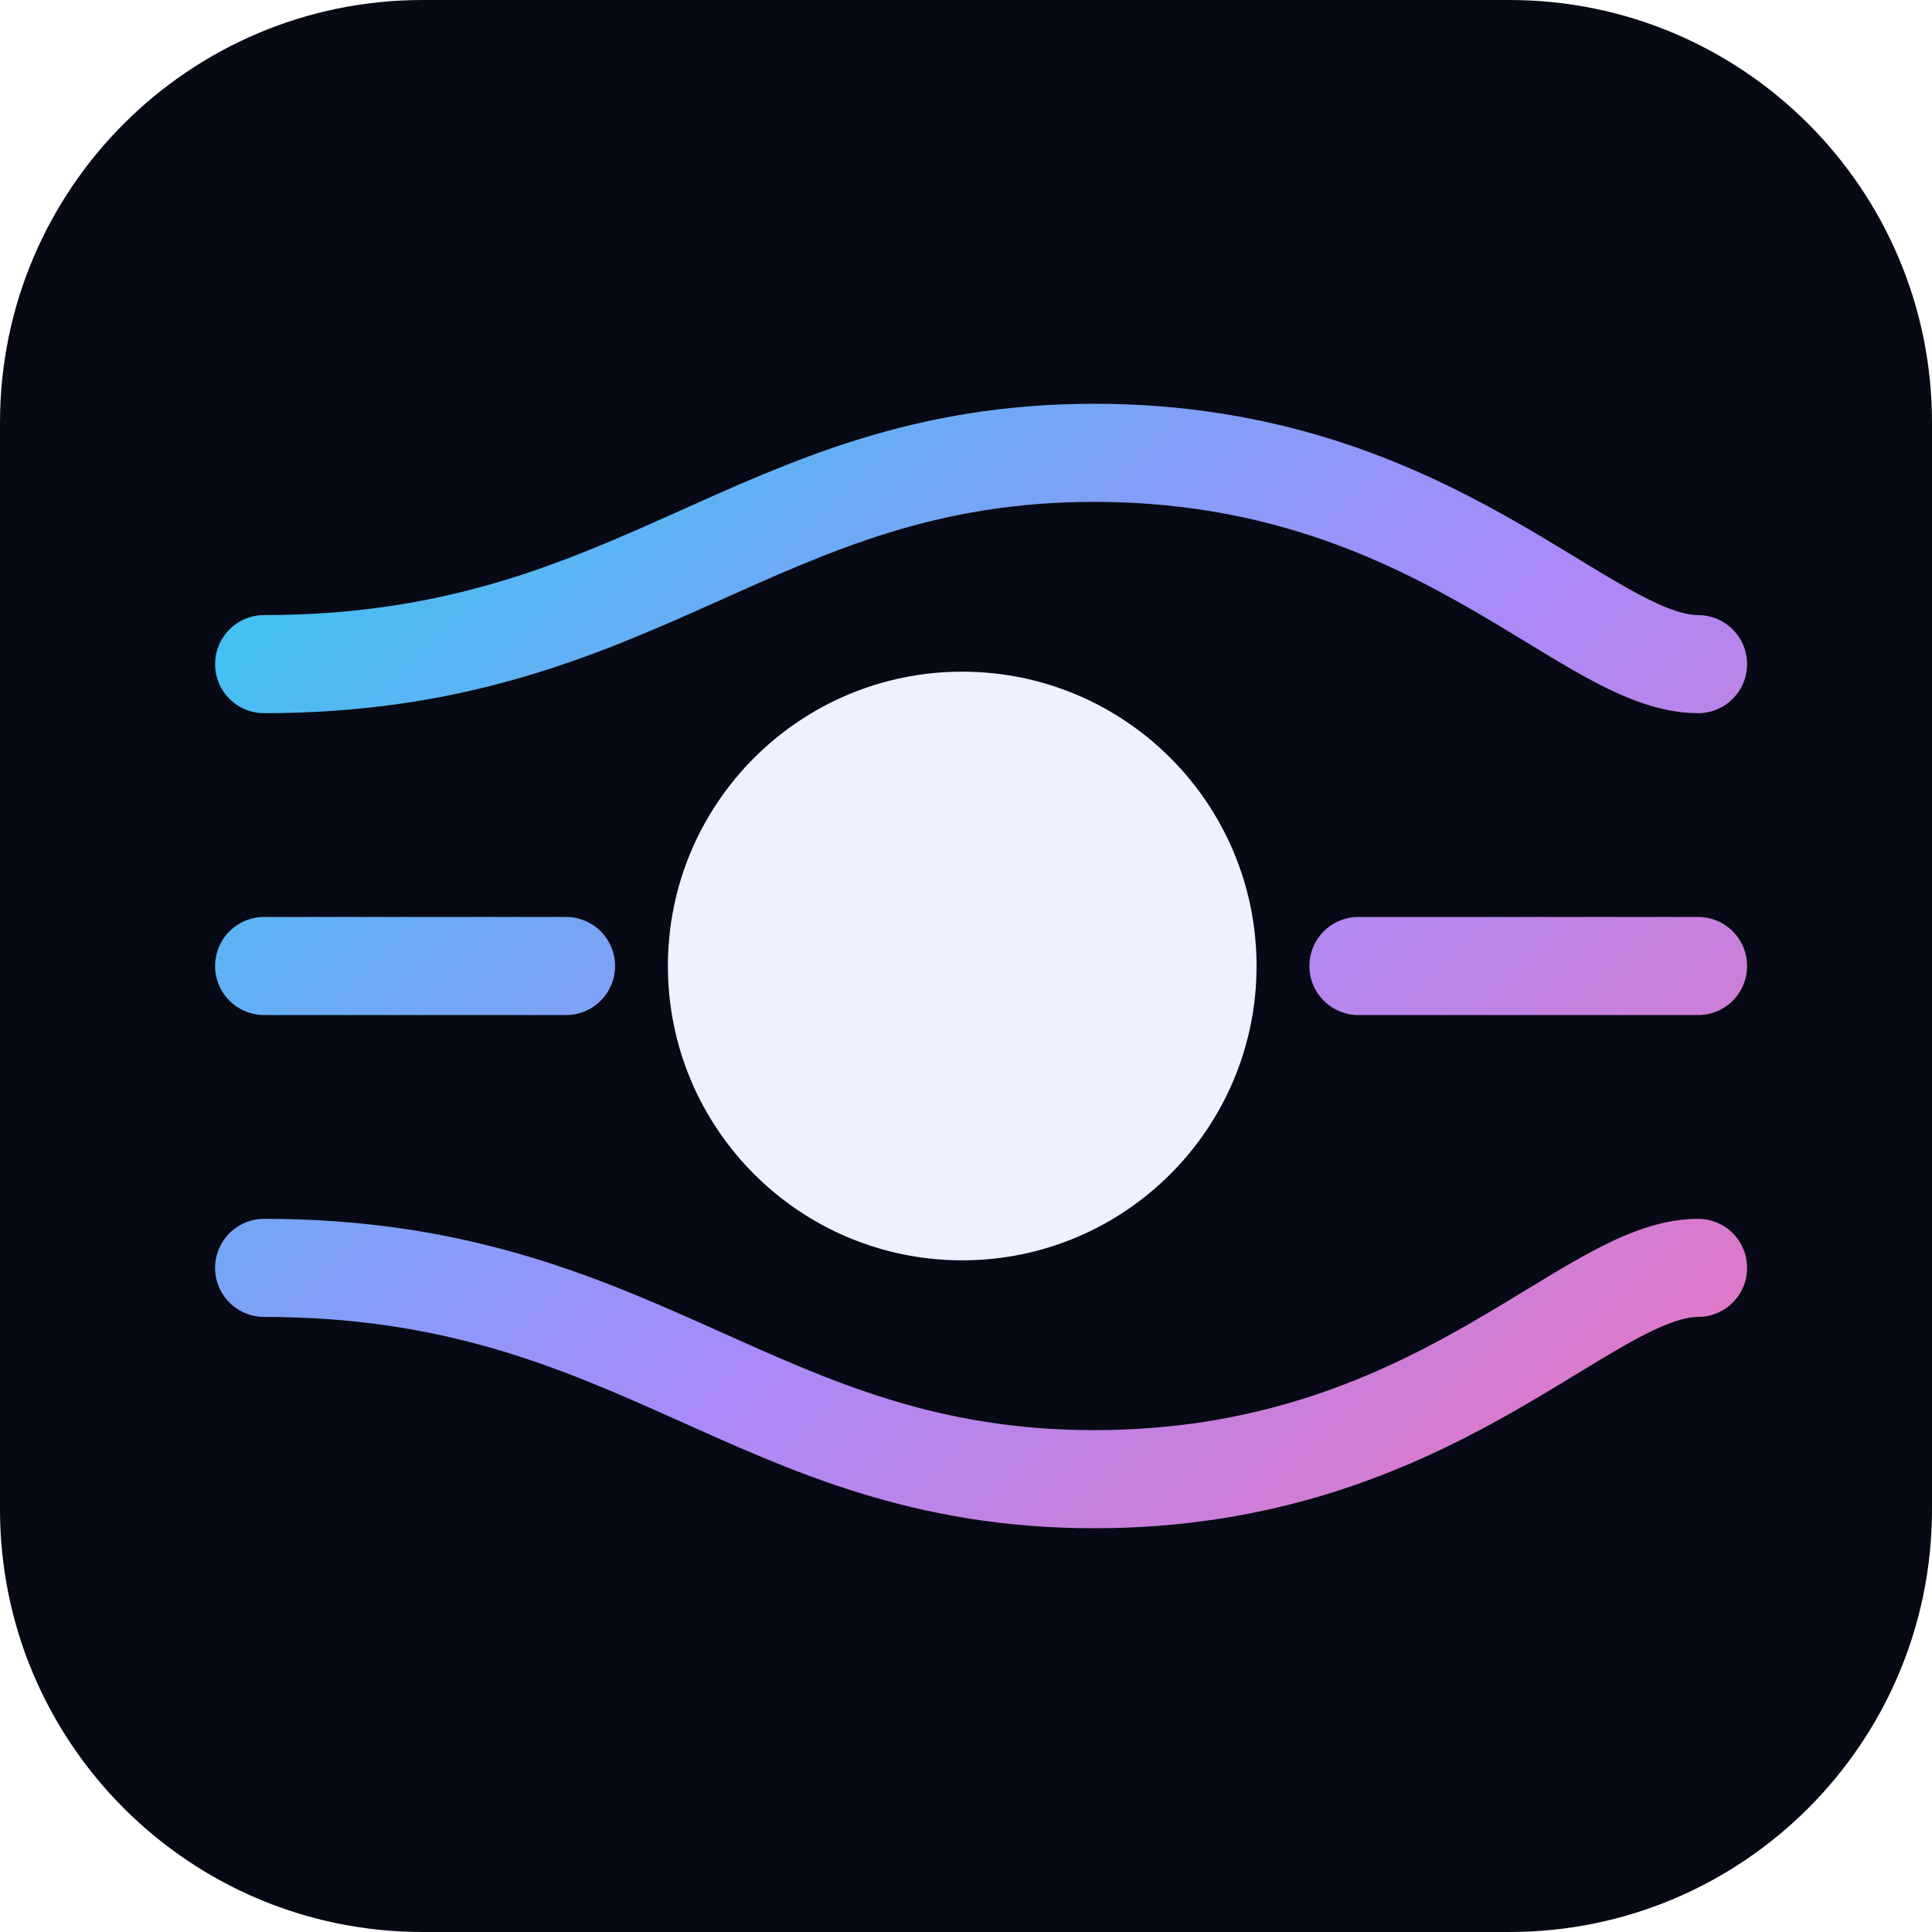
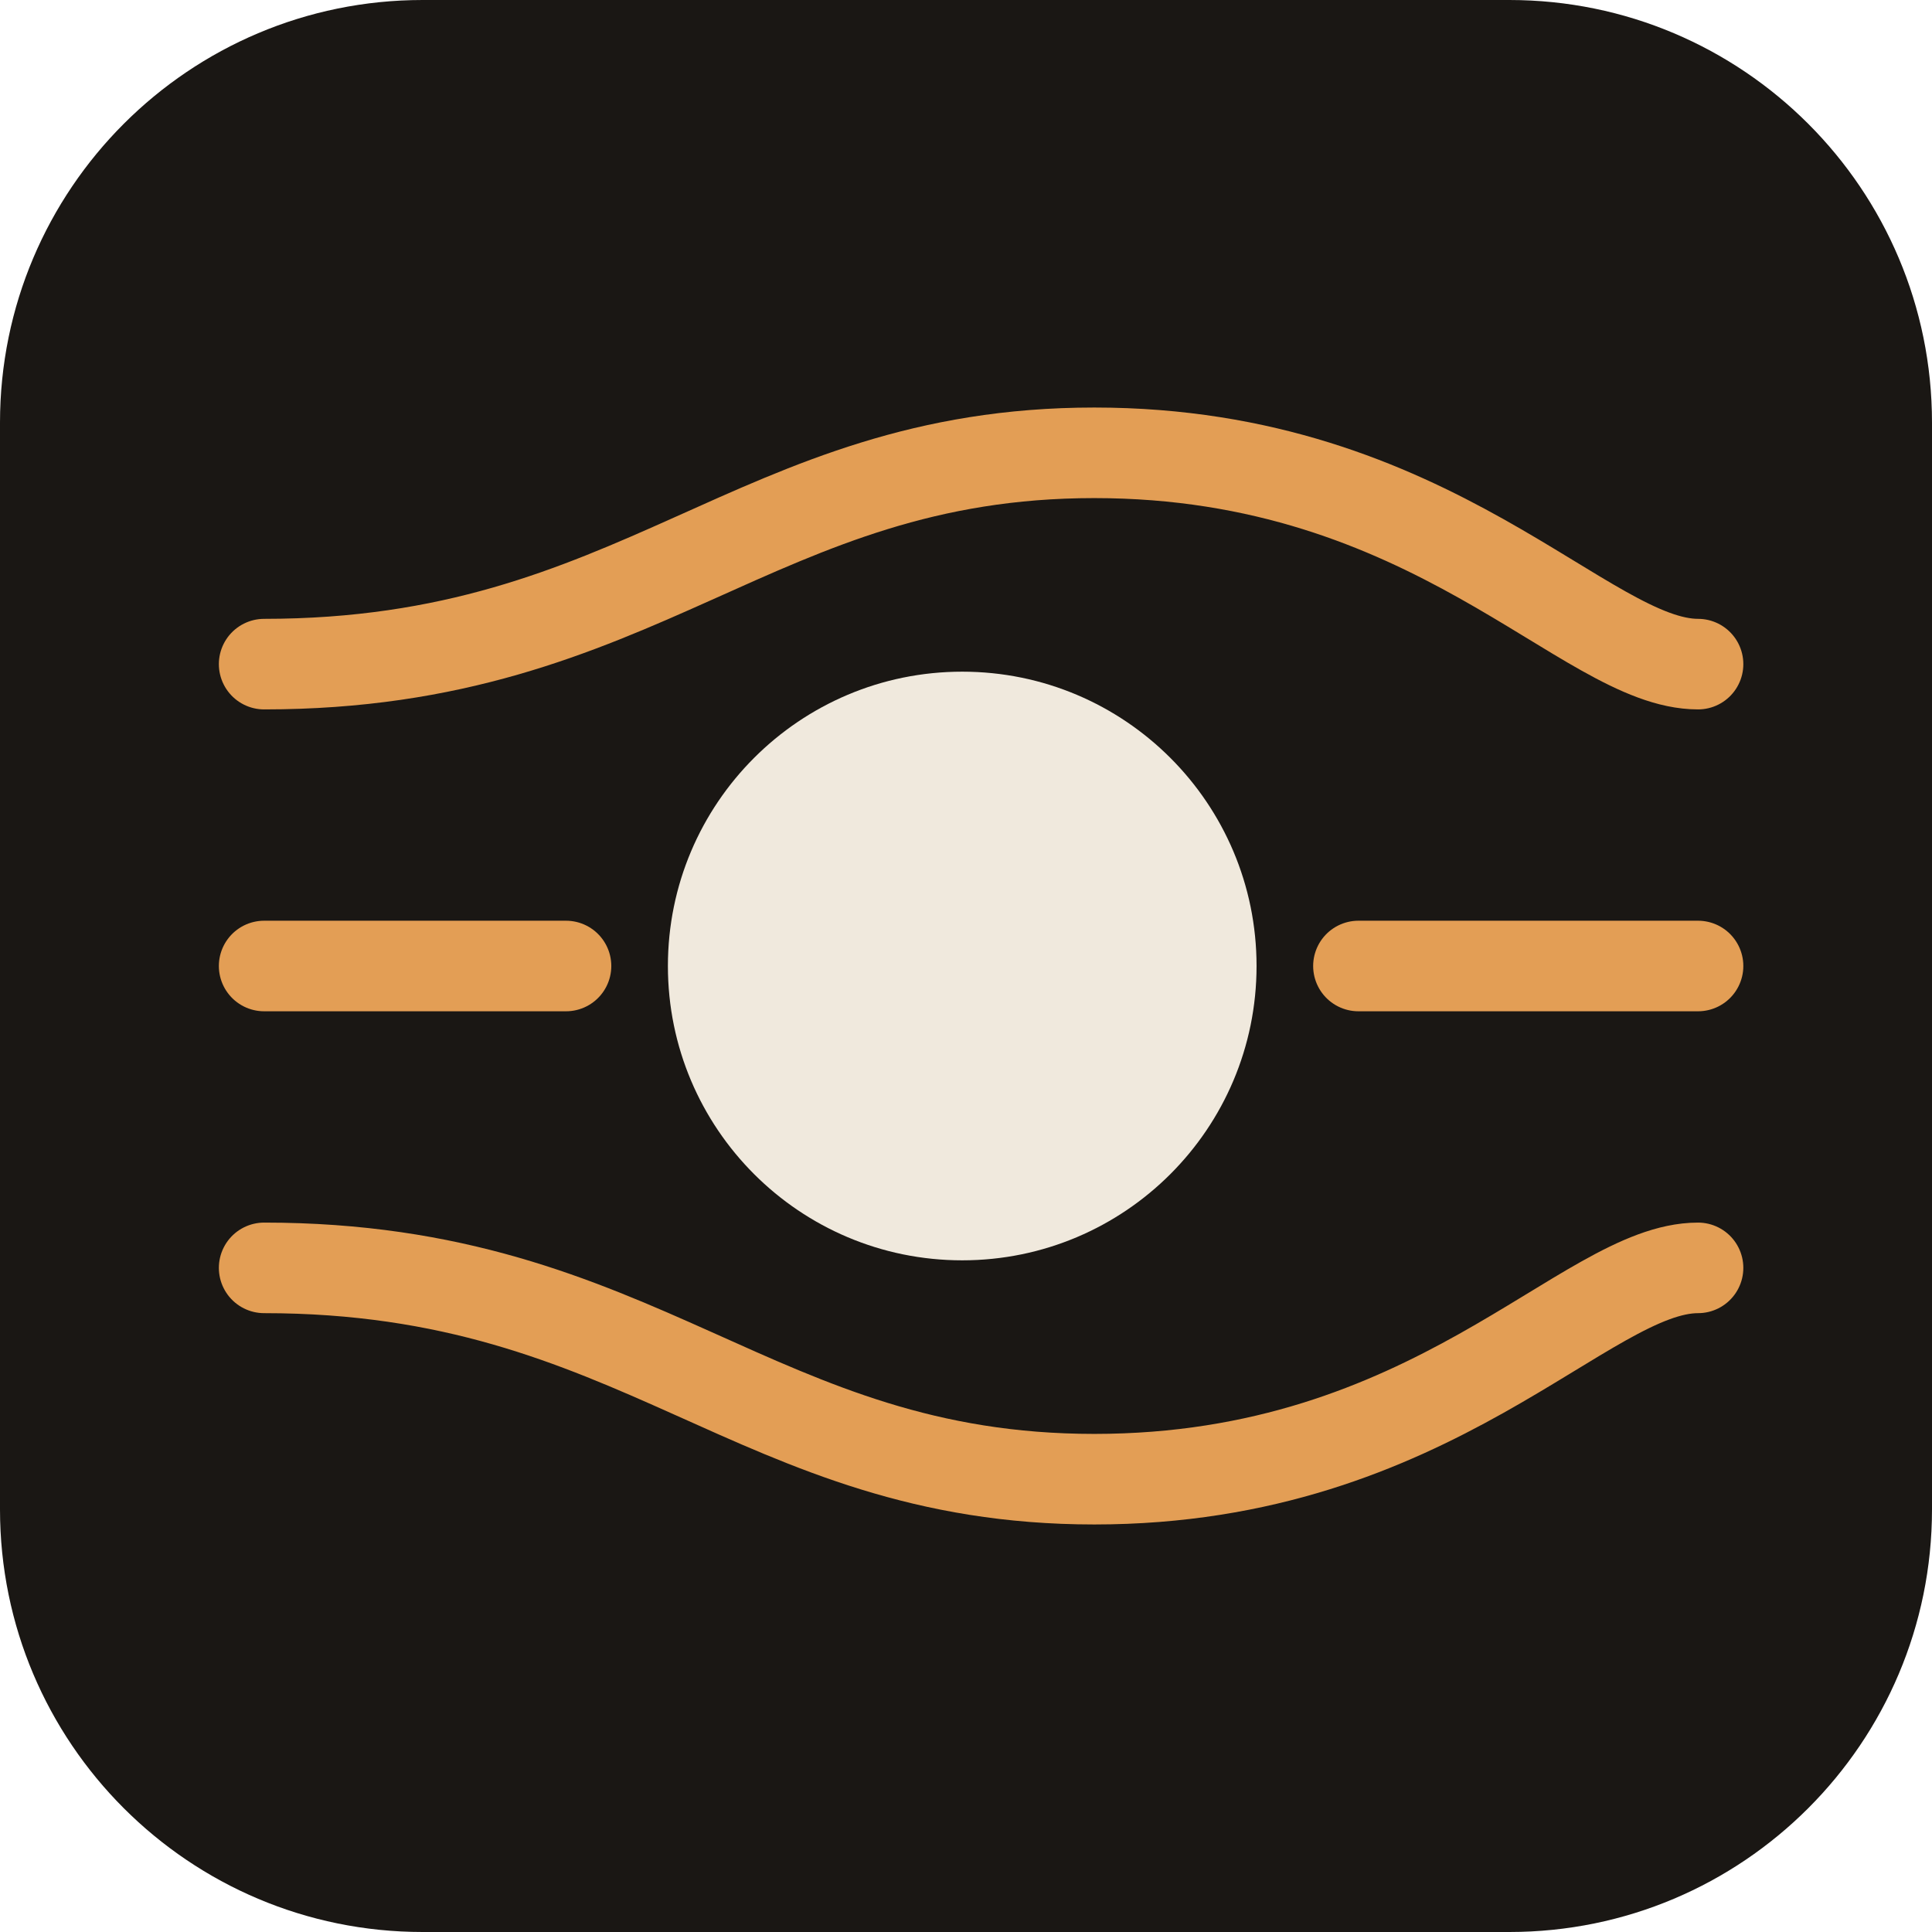
<svg xmlns="http://www.w3.org/2000/svg" viewBox="0 0 512 512">
-   <defs>
-     <linearGradient id="g" gradientUnits="userSpaceOnUse" x1="60" y1="60" x2="452" y2="452">
-       <stop offset="0" stop-color="#22d3ee" />
-       <stop offset="0.55" stop-color="#a78bfa" />
-       <stop offset="1" stop-color="#f472b6" />
-     </linearGradient>
-   </defs>
-   <rect width="512" height="512" rx="112" fill="#070a14" />
-   <g fill="none" stroke="url(#g)" stroke-width="26" stroke-linecap="round">
+   <rect width="512" height="512" rx="112" fill="#1a1714" />
+   <g fill="none" stroke="#e39e55" stroke-width="24" stroke-linecap="round">
    <path d="M70 176 C170 176 200 120 290 120 C380 120 420 176 450 176" />
    <path d="M70 256 H150" />
    <path d="M360 256 H450" />
    <path d="M70 336 C170 336 200 392 290 392 C380 392 420 336 450 336" />
  </g>
-   <circle cx="255" cy="256" r="78" fill="#eef1ff" />
+   <circle cx="255" cy="256" r="78" fill="#f0e9dd" />
</svg>
